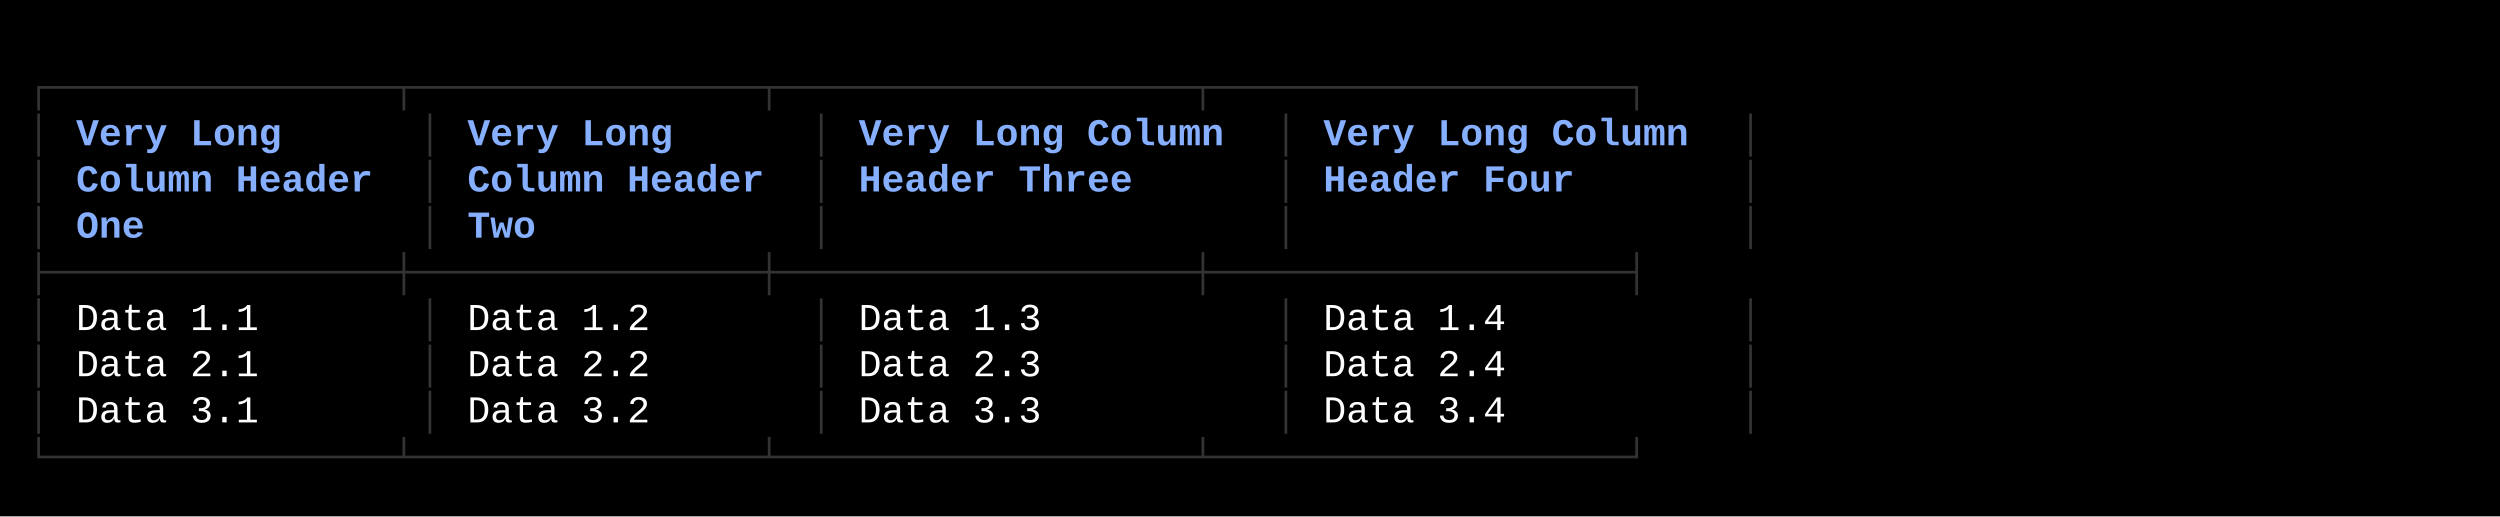
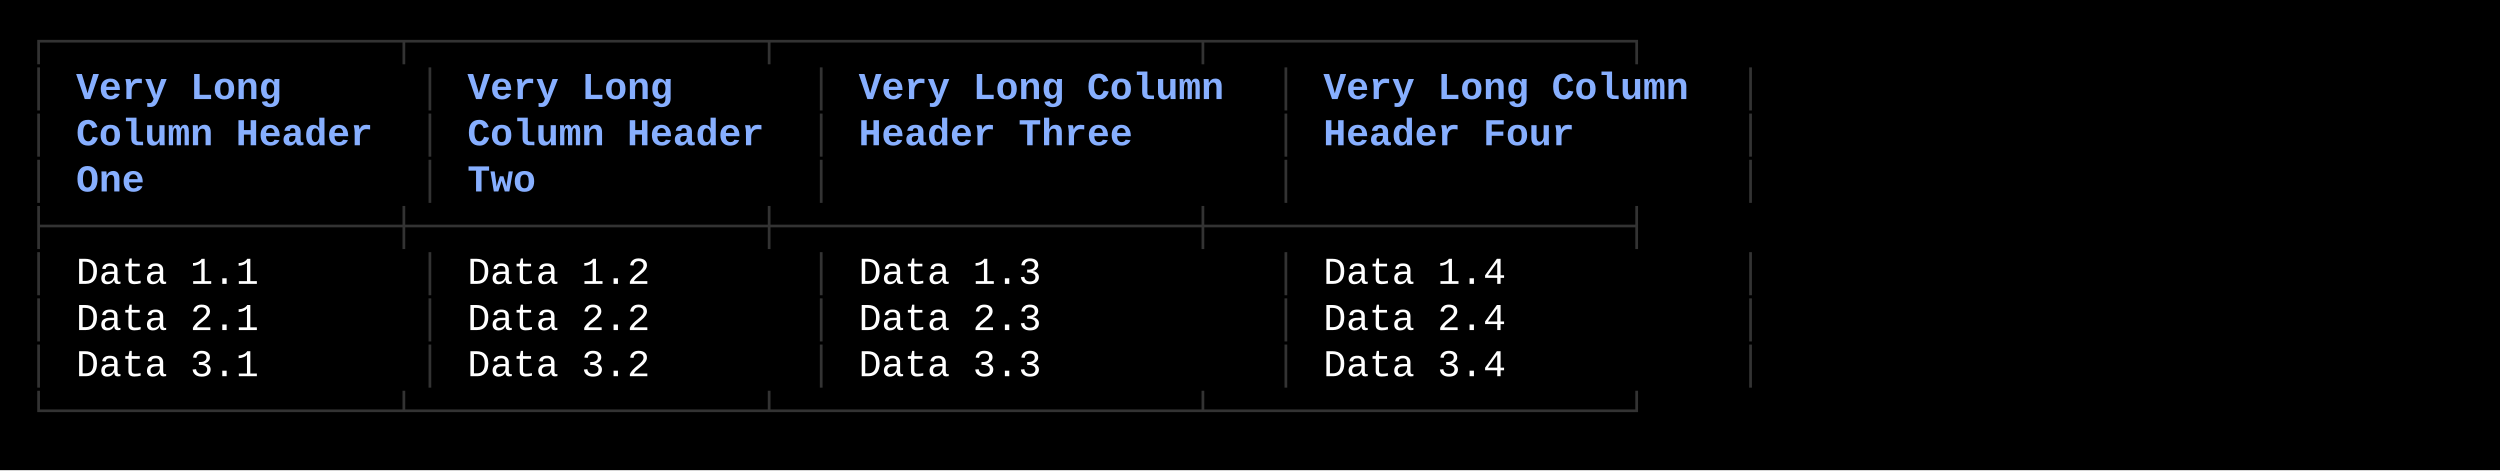
- <svg xmlns="http://www.w3.org/2000/svg" width="920" height="190" viewBox="0 0 920 190">
+ <svg xmlns="http://www.w3.org/2000/svg" width="920" height="173" viewBox="0 0 920 173">
  <style>
    text { font-family: Consolas, "Courier New", monospace; font-size: 14px; dominant-baseline: text-before-edge; white-space: pre; }
  </style>
-   <rect width="920" height="190" fill="#000000" />
+   <rect width="920" height="173" fill="#000000" />
  <g transform="translate(10, 10)">
-     <text x="0" y="19" fill="#333333" textLength="639" lengthAdjust="spacingAndGlyphs">┌───────────────┬───────────────┬──────────────────┬──────────────────┐</text>
+     <text x="0" y="2" fill="#333333" textLength="639" lengthAdjust="spacingAndGlyphs">┌───────────────┬───────────────┬──────────────────┬──────────────────┐</text>
+     <text x="0" y="19" fill="#333333" textLength="9" lengthAdjust="spacingAndGlyphs">│</text>
+     <text x="18" y="19" fill="#87afff" textLength="81" lengthAdjust="spacingAndGlyphs" font-weight="bold">Very Long</text>
+     <text x="144" y="19" fill="#333333" textLength="9" lengthAdjust="spacingAndGlyphs">│</text>
+     <text x="162" y="19" fill="#87afff" textLength="81" lengthAdjust="spacingAndGlyphs" font-weight="bold">Very Long</text>
+     <text x="288" y="19" fill="#333333" textLength="9" lengthAdjust="spacingAndGlyphs">│</text>
+     <text x="306" y="19" fill="#87afff" textLength="144" lengthAdjust="spacingAndGlyphs" font-weight="bold">Very Long Column</text>
+     <text x="459" y="19" fill="#333333" textLength="9" lengthAdjust="spacingAndGlyphs">│</text>
+     <text x="477" y="19" fill="#87afff" textLength="144" lengthAdjust="spacingAndGlyphs" font-weight="bold">Very Long Column</text>
+     <text x="630" y="19" fill="#333333" textLength="9" lengthAdjust="spacingAndGlyphs">│</text>
    <text x="0" y="36" fill="#333333" textLength="9" lengthAdjust="spacingAndGlyphs">│</text>
-     <text x="18" y="36" fill="#87afff" textLength="81" lengthAdjust="spacingAndGlyphs" font-weight="bold">Very Long</text>
+     <text x="18" y="36" fill="#87afff" textLength="117" lengthAdjust="spacingAndGlyphs" font-weight="bold">Column Header</text>
    <text x="144" y="36" fill="#333333" textLength="9" lengthAdjust="spacingAndGlyphs">│</text>
-     <text x="162" y="36" fill="#87afff" textLength="81" lengthAdjust="spacingAndGlyphs" font-weight="bold">Very Long</text>
+     <text x="162" y="36" fill="#87afff" textLength="117" lengthAdjust="spacingAndGlyphs" font-weight="bold">Column Header</text>
    <text x="288" y="36" fill="#333333" textLength="9" lengthAdjust="spacingAndGlyphs">│</text>
-     <text x="306" y="36" fill="#87afff" textLength="144" lengthAdjust="spacingAndGlyphs" font-weight="bold">Very Long Column</text>
+     <text x="306" y="36" fill="#87afff" textLength="108" lengthAdjust="spacingAndGlyphs" font-weight="bold">Header Three</text>
    <text x="459" y="36" fill="#333333" textLength="9" lengthAdjust="spacingAndGlyphs">│</text>
-     <text x="477" y="36" fill="#87afff" textLength="144" lengthAdjust="spacingAndGlyphs" font-weight="bold">Very Long Column</text>
+     <text x="477" y="36" fill="#87afff" textLength="99" lengthAdjust="spacingAndGlyphs" font-weight="bold">Header Four</text>
    <text x="630" y="36" fill="#333333" textLength="9" lengthAdjust="spacingAndGlyphs">│</text>
    <text x="0" y="53" fill="#333333" textLength="9" lengthAdjust="spacingAndGlyphs">│</text>
-     <text x="18" y="53" fill="#87afff" textLength="117" lengthAdjust="spacingAndGlyphs" font-weight="bold">Column Header</text>
+     <text x="18" y="53" fill="#87afff" textLength="27" lengthAdjust="spacingAndGlyphs" font-weight="bold">One</text>
    <text x="144" y="53" fill="#333333" textLength="9" lengthAdjust="spacingAndGlyphs">│</text>
-     <text x="162" y="53" fill="#87afff" textLength="117" lengthAdjust="spacingAndGlyphs" font-weight="bold">Column Header</text>
+     <text x="162" y="53" fill="#87afff" textLength="27" lengthAdjust="spacingAndGlyphs" font-weight="bold">Two</text>
    <text x="288" y="53" fill="#333333" textLength="9" lengthAdjust="spacingAndGlyphs">│</text>
-     <text x="306" y="53" fill="#87afff" textLength="108" lengthAdjust="spacingAndGlyphs" font-weight="bold">Header Three</text>
    <text x="459" y="53" fill="#333333" textLength="9" lengthAdjust="spacingAndGlyphs">│</text>
-     <text x="477" y="53" fill="#87afff" textLength="99" lengthAdjust="spacingAndGlyphs" font-weight="bold">Header Four</text>
    <text x="630" y="53" fill="#333333" textLength="9" lengthAdjust="spacingAndGlyphs">│</text>
-     <text x="0" y="70" fill="#333333" textLength="9" lengthAdjust="spacingAndGlyphs">│</text>
-     <text x="18" y="70" fill="#87afff" textLength="27" lengthAdjust="spacingAndGlyphs" font-weight="bold">One</text>
-     <text x="144" y="70" fill="#333333" textLength="9" lengthAdjust="spacingAndGlyphs">│</text>
-     <text x="162" y="70" fill="#87afff" textLength="27" lengthAdjust="spacingAndGlyphs" font-weight="bold">Two</text>
-     <text x="288" y="70" fill="#333333" textLength="9" lengthAdjust="spacingAndGlyphs">│</text>
-     <text x="459" y="70" fill="#333333" textLength="9" lengthAdjust="spacingAndGlyphs">│</text>
-     <text x="630" y="70" fill="#333333" textLength="9" lengthAdjust="spacingAndGlyphs">│</text>
-     <text x="0" y="87" fill="#333333" textLength="639" lengthAdjust="spacingAndGlyphs">├───────────────┼───────────────┼──────────────────┼──────────────────┤</text>
+     <text x="0" y="70" fill="#333333" textLength="639" lengthAdjust="spacingAndGlyphs">├───────────────┼───────────────┼──────────────────┼──────────────────┤</text>
+     <text x="0" y="87" fill="#333333" textLength="9" lengthAdjust="spacingAndGlyphs">│</text>
+     <text x="18" y="87" fill="#ffffff" textLength="72" lengthAdjust="spacingAndGlyphs">Data 1.1</text>
+     <text x="144" y="87" fill="#333333" textLength="9" lengthAdjust="spacingAndGlyphs">│</text>
+     <text x="162" y="87" fill="#ffffff" textLength="72" lengthAdjust="spacingAndGlyphs">Data 1.2</text>
+     <text x="288" y="87" fill="#333333" textLength="9" lengthAdjust="spacingAndGlyphs">│</text>
+     <text x="306" y="87" fill="#ffffff" textLength="72" lengthAdjust="spacingAndGlyphs">Data 1.3</text>
+     <text x="459" y="87" fill="#333333" textLength="9" lengthAdjust="spacingAndGlyphs">│</text>
+     <text x="477" y="87" fill="#ffffff" textLength="72" lengthAdjust="spacingAndGlyphs">Data 1.4</text>
+     <text x="630" y="87" fill="#333333" textLength="9" lengthAdjust="spacingAndGlyphs">│</text>
    <text x="0" y="104" fill="#333333" textLength="9" lengthAdjust="spacingAndGlyphs">│</text>
-     <text x="18" y="104" fill="#ffffff" textLength="72" lengthAdjust="spacingAndGlyphs">Data 1.1</text>
+     <text x="18" y="104" fill="#ffffff" textLength="72" lengthAdjust="spacingAndGlyphs">Data 2.1</text>
    <text x="144" y="104" fill="#333333" textLength="9" lengthAdjust="spacingAndGlyphs">│</text>
-     <text x="162" y="104" fill="#ffffff" textLength="72" lengthAdjust="spacingAndGlyphs">Data 1.2</text>
+     <text x="162" y="104" fill="#ffffff" textLength="72" lengthAdjust="spacingAndGlyphs">Data 2.2</text>
    <text x="288" y="104" fill="#333333" textLength="9" lengthAdjust="spacingAndGlyphs">│</text>
-     <text x="306" y="104" fill="#ffffff" textLength="72" lengthAdjust="spacingAndGlyphs">Data 1.3</text>
+     <text x="306" y="104" fill="#ffffff" textLength="72" lengthAdjust="spacingAndGlyphs">Data 2.3</text>
    <text x="459" y="104" fill="#333333" textLength="9" lengthAdjust="spacingAndGlyphs">│</text>
-     <text x="477" y="104" fill="#ffffff" textLength="72" lengthAdjust="spacingAndGlyphs">Data 1.4</text>
+     <text x="477" y="104" fill="#ffffff" textLength="72" lengthAdjust="spacingAndGlyphs">Data 2.4</text>
    <text x="630" y="104" fill="#333333" textLength="9" lengthAdjust="spacingAndGlyphs">│</text>
    <text x="0" y="121" fill="#333333" textLength="9" lengthAdjust="spacingAndGlyphs">│</text>
-     <text x="18" y="121" fill="#ffffff" textLength="72" lengthAdjust="spacingAndGlyphs">Data 2.1</text>
+     <text x="18" y="121" fill="#ffffff" textLength="72" lengthAdjust="spacingAndGlyphs">Data 3.1</text>
    <text x="144" y="121" fill="#333333" textLength="9" lengthAdjust="spacingAndGlyphs">│</text>
-     <text x="162" y="121" fill="#ffffff" textLength="72" lengthAdjust="spacingAndGlyphs">Data 2.2</text>
+     <text x="162" y="121" fill="#ffffff" textLength="72" lengthAdjust="spacingAndGlyphs">Data 3.2</text>
    <text x="288" y="121" fill="#333333" textLength="9" lengthAdjust="spacingAndGlyphs">│</text>
-     <text x="306" y="121" fill="#ffffff" textLength="72" lengthAdjust="spacingAndGlyphs">Data 2.3</text>
+     <text x="306" y="121" fill="#ffffff" textLength="72" lengthAdjust="spacingAndGlyphs">Data 3.3</text>
    <text x="459" y="121" fill="#333333" textLength="9" lengthAdjust="spacingAndGlyphs">│</text>
-     <text x="477" y="121" fill="#ffffff" textLength="72" lengthAdjust="spacingAndGlyphs">Data 2.4</text>
+     <text x="477" y="121" fill="#ffffff" textLength="72" lengthAdjust="spacingAndGlyphs">Data 3.4</text>
    <text x="630" y="121" fill="#333333" textLength="9" lengthAdjust="spacingAndGlyphs">│</text>
-     <text x="0" y="138" fill="#333333" textLength="9" lengthAdjust="spacingAndGlyphs">│</text>
-     <text x="18" y="138" fill="#ffffff" textLength="72" lengthAdjust="spacingAndGlyphs">Data 3.1</text>
-     <text x="144" y="138" fill="#333333" textLength="9" lengthAdjust="spacingAndGlyphs">│</text>
-     <text x="162" y="138" fill="#ffffff" textLength="72" lengthAdjust="spacingAndGlyphs">Data 3.2</text>
-     <text x="288" y="138" fill="#333333" textLength="9" lengthAdjust="spacingAndGlyphs">│</text>
-     <text x="306" y="138" fill="#ffffff" textLength="72" lengthAdjust="spacingAndGlyphs">Data 3.3</text>
-     <text x="459" y="138" fill="#333333" textLength="9" lengthAdjust="spacingAndGlyphs">│</text>
-     <text x="477" y="138" fill="#ffffff" textLength="72" lengthAdjust="spacingAndGlyphs">Data 3.4</text>
-     <text x="630" y="138" fill="#333333" textLength="9" lengthAdjust="spacingAndGlyphs">│</text>
-     <text x="0" y="155" fill="#333333" textLength="639" lengthAdjust="spacingAndGlyphs">└───────────────┴───────────────┴──────────────────┴──────────────────┘</text>
+     <text x="0" y="138" fill="#333333" textLength="639" lengthAdjust="spacingAndGlyphs">└───────────────┴───────────────┴──────────────────┴──────────────────┘</text>
  </g>
</svg>
